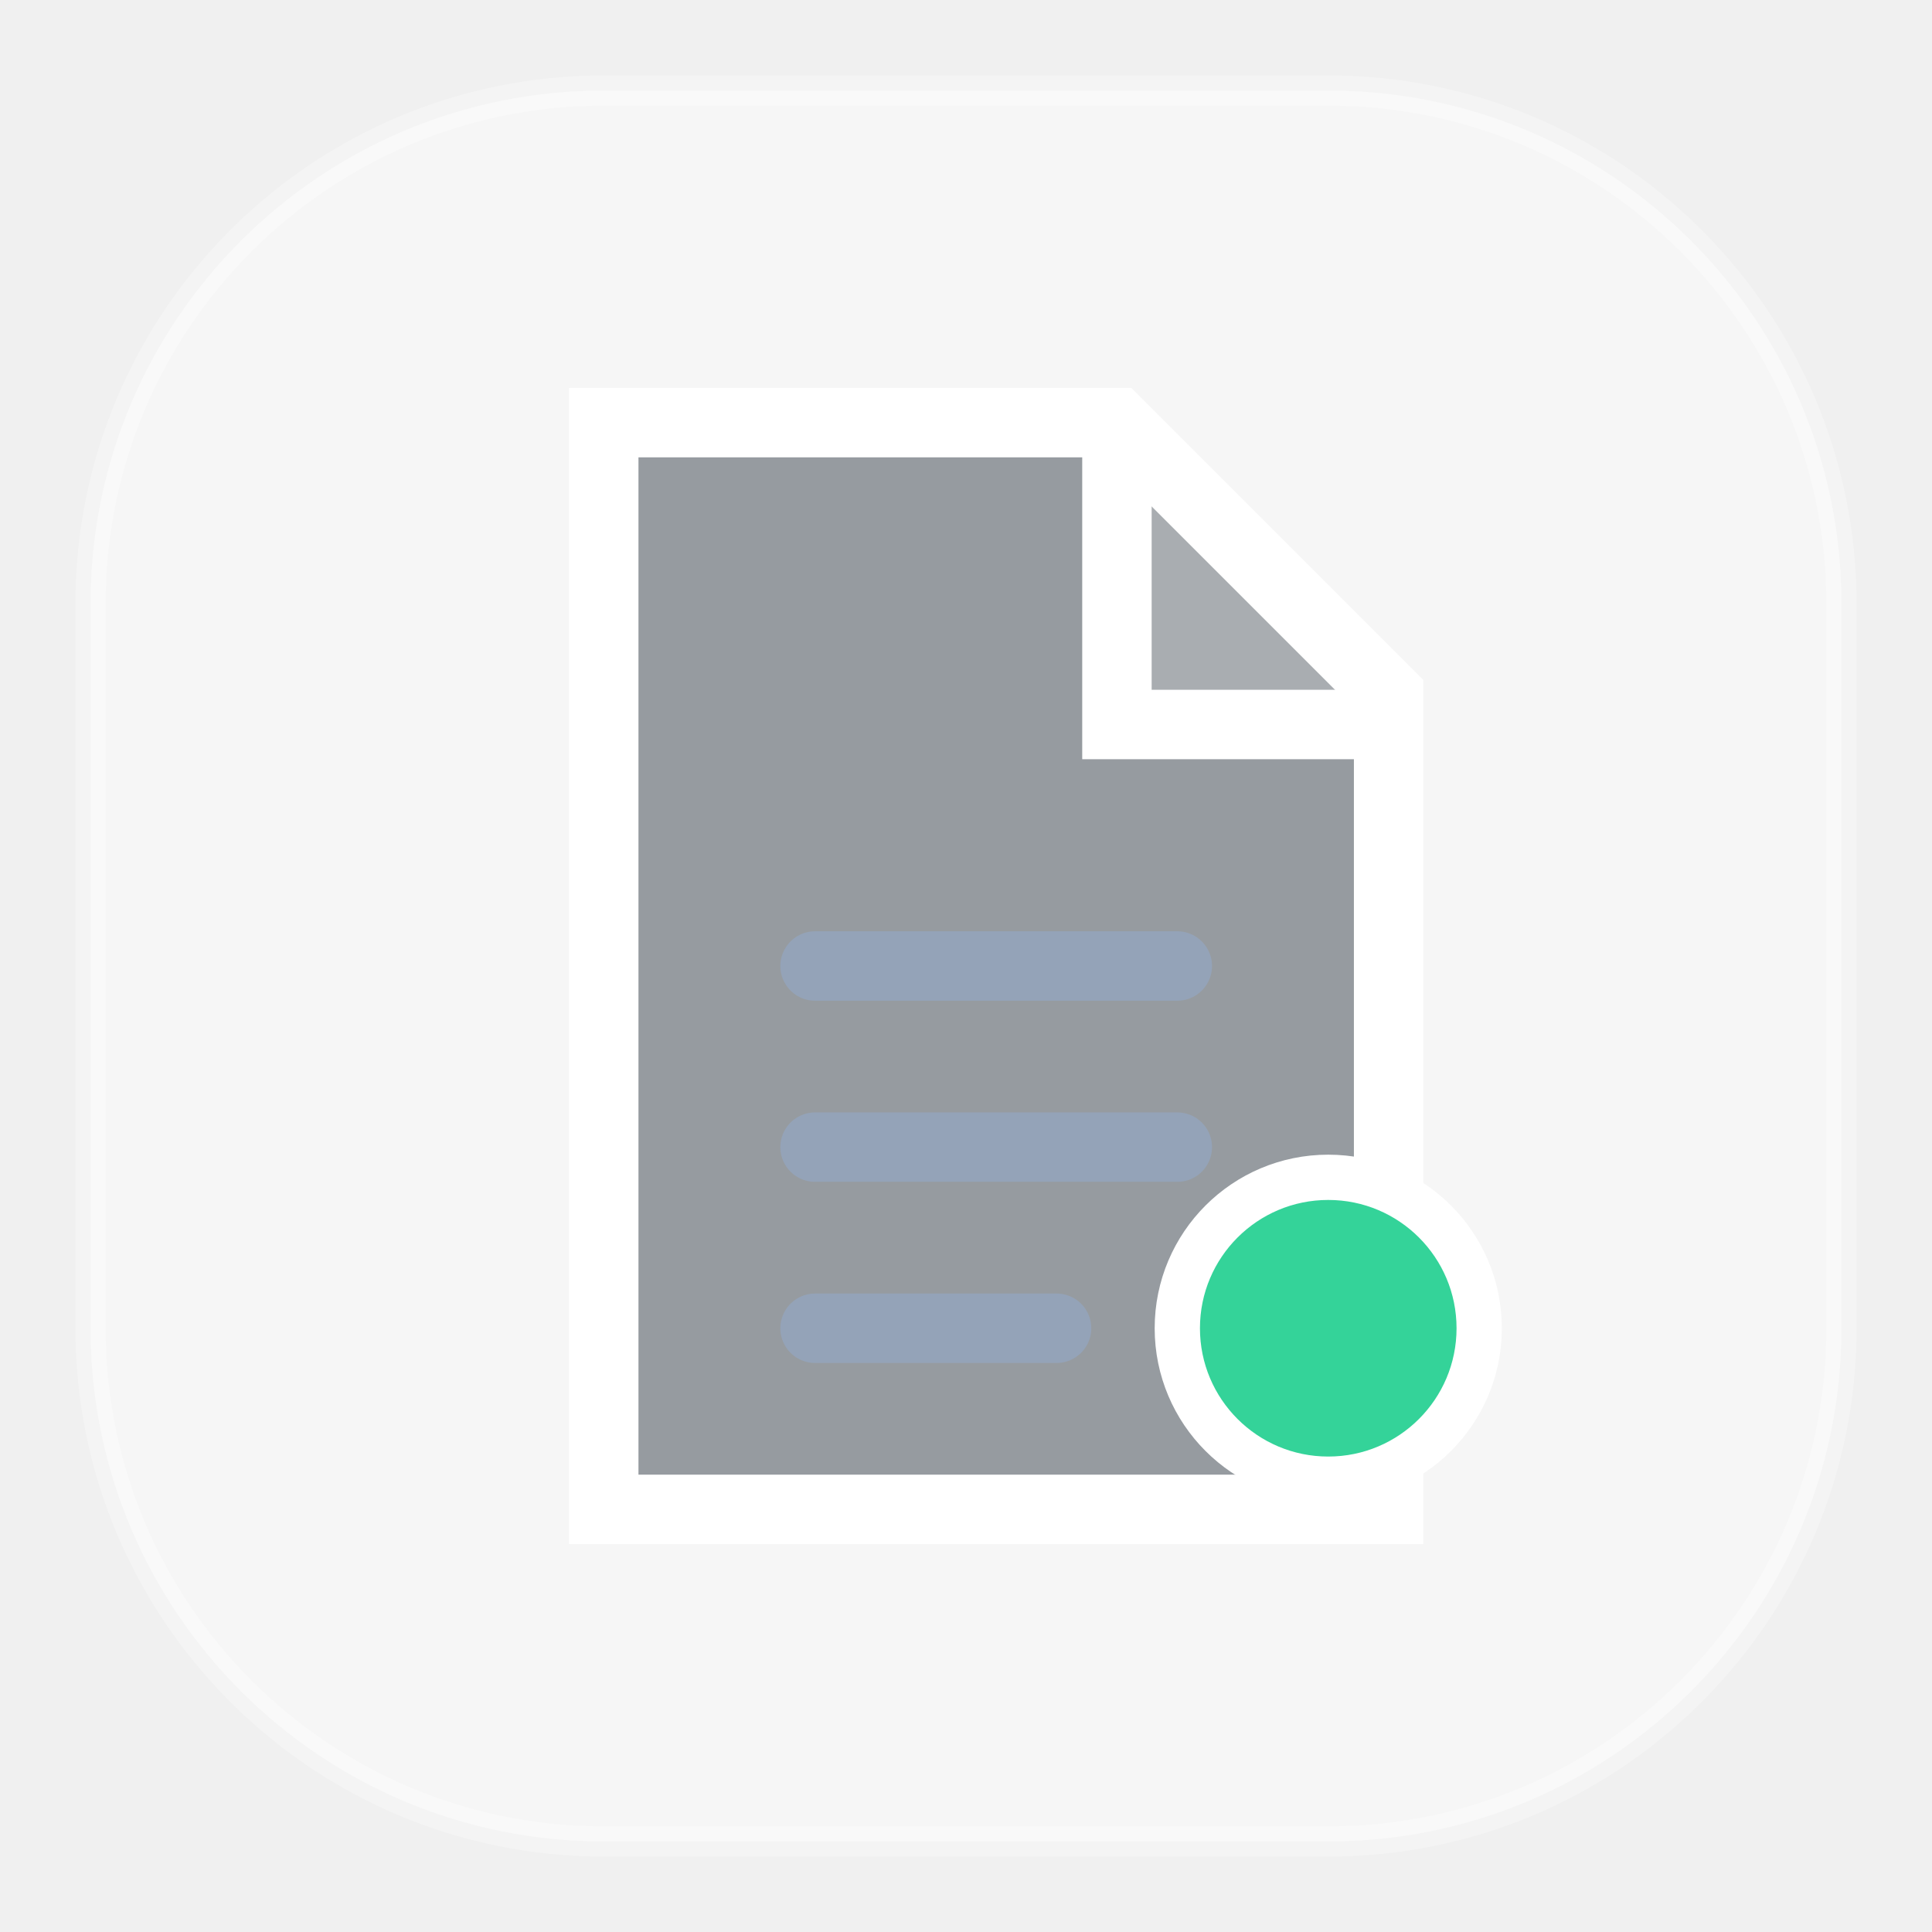
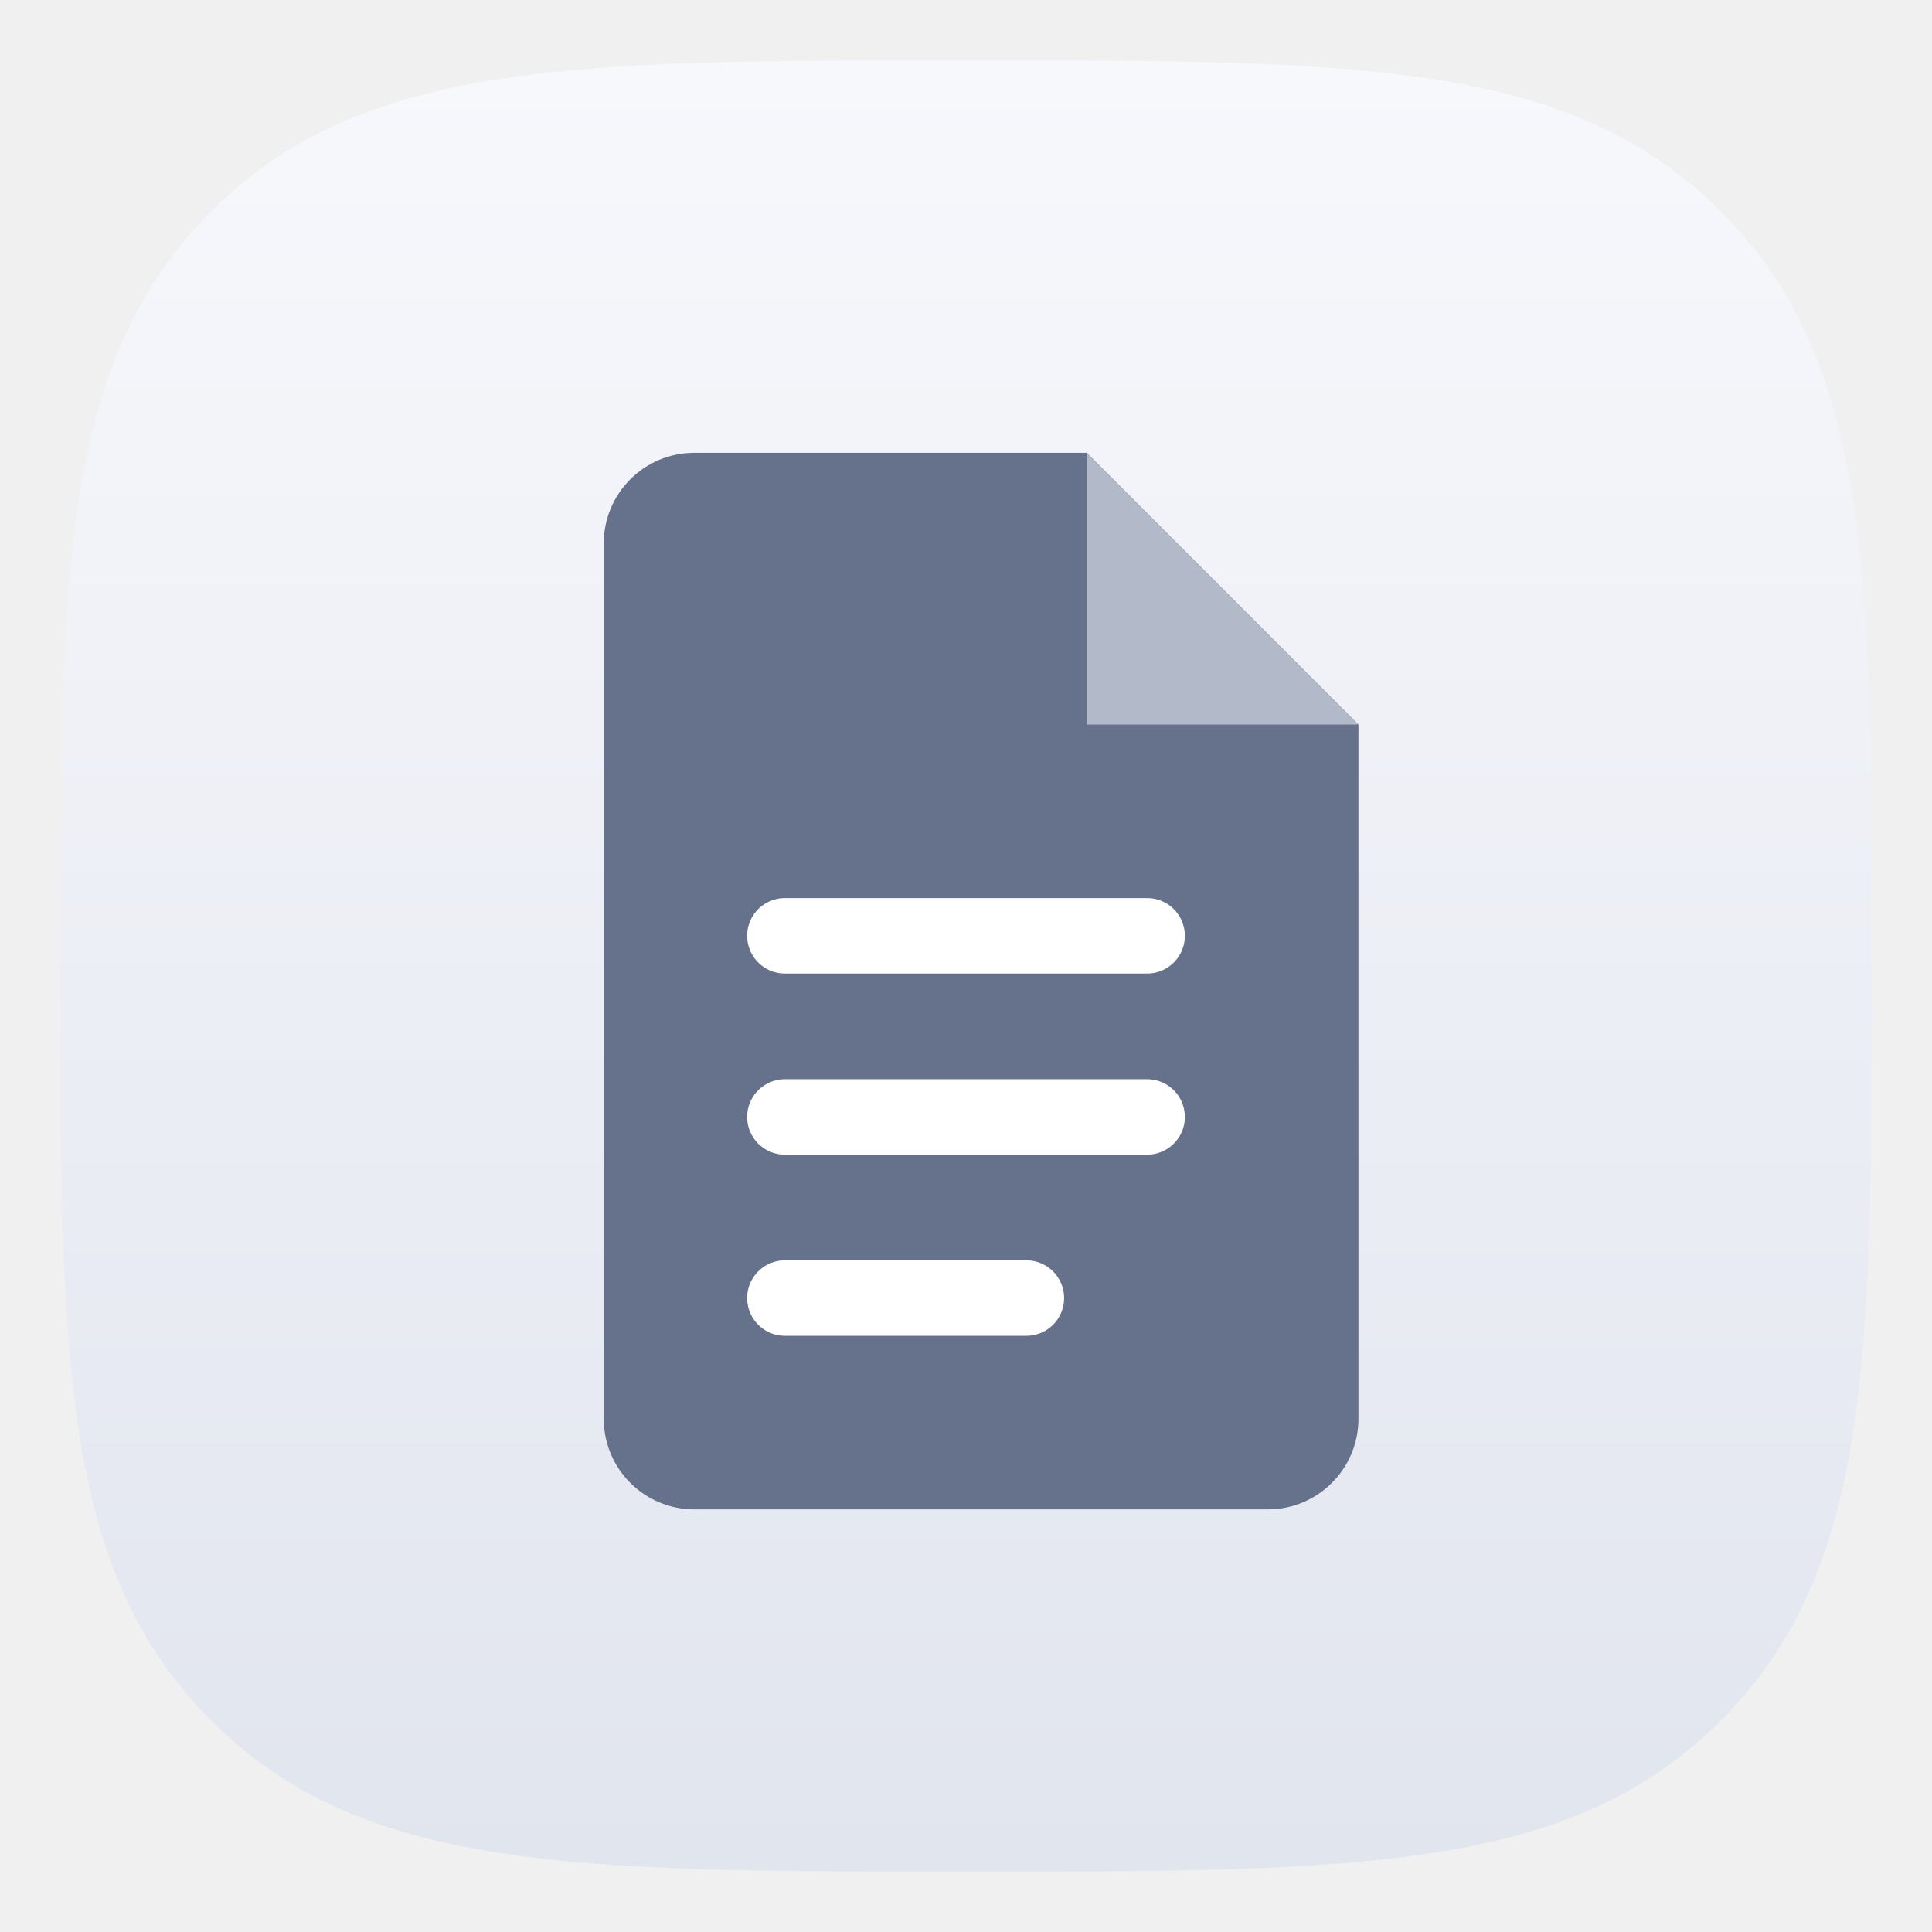
- <svg xmlns="http://www.w3.org/2000/svg" viewBox="0 0 64 64">
+ <svg xmlns="http://www.w3.org/2000/svg" width="64" height="64" viewBox="0 0 64 64">
  <defs>
-     <linearGradient id="g" x1="8" y1="6" x2="56" y2="60">
-       <stop stop-color="#fff" stop-opacity=".42" />
-       <stop offset=".4" stop-color="#94a3b8" stop-opacity=".54" />
-       <stop offset="1" stop-color="#050a14" />
+     <linearGradient id="tile" x1="32" y1="2" x2="32" y2="62" gradientUnits="userSpaceOnUse">
+       <stop stop-color="#f7f8fc" />
+       <stop offset="1" stop-color="#e1e5ee" />
    </linearGradient>
  </defs>
-   <rect x="3" y="3" width="58" height="58" rx="17" fill="url(#g)" stroke="#fff" stroke-opacity=".3" />
-   <path d="M20 14h17l9 9v27H20Z" fill="#07131e" fill-opacity=".4" stroke="#fff" stroke-width="2.3" />
-   <path d="M37 14v10h9" fill="#fff" fill-opacity=".18" stroke="#fff" stroke-width="2.3" />
-   <path d="M27 32h12M27 38h12M27 44h8" stroke="#94a3b8" stroke-width="2.3" stroke-linecap="round" />
-   <circle cx="44" cy="44" r="5" fill="#34d399" stroke="#fff" stroke-width="1.5" />
+   <path d="M32 2C45 2 52 2 57 7C62 12 62 19 62 32C62 45 62 52 57 57C52 62 45 62 32 62C19 62 12 62 7 57C2 52 2 45 2 32C2 19 2 12 7 7C12 2 19 2 32 2Z" fill="url(#tile)" />
+   <path d="M23 15h13l9 9v23a3 3 0 0 1-3 3H23a3 3 0 0 1-3-3V18a3 3 0 0 1 3-3Z" fill="#66718b" />
+   <path d="M36 15v9h9" fill="#b2b9c9" />
+   <path d="M26 31h12M26 37h12M26 43h8" fill="none" stroke="#fff" stroke-width="2.5" stroke-linecap="round" />
</svg>
